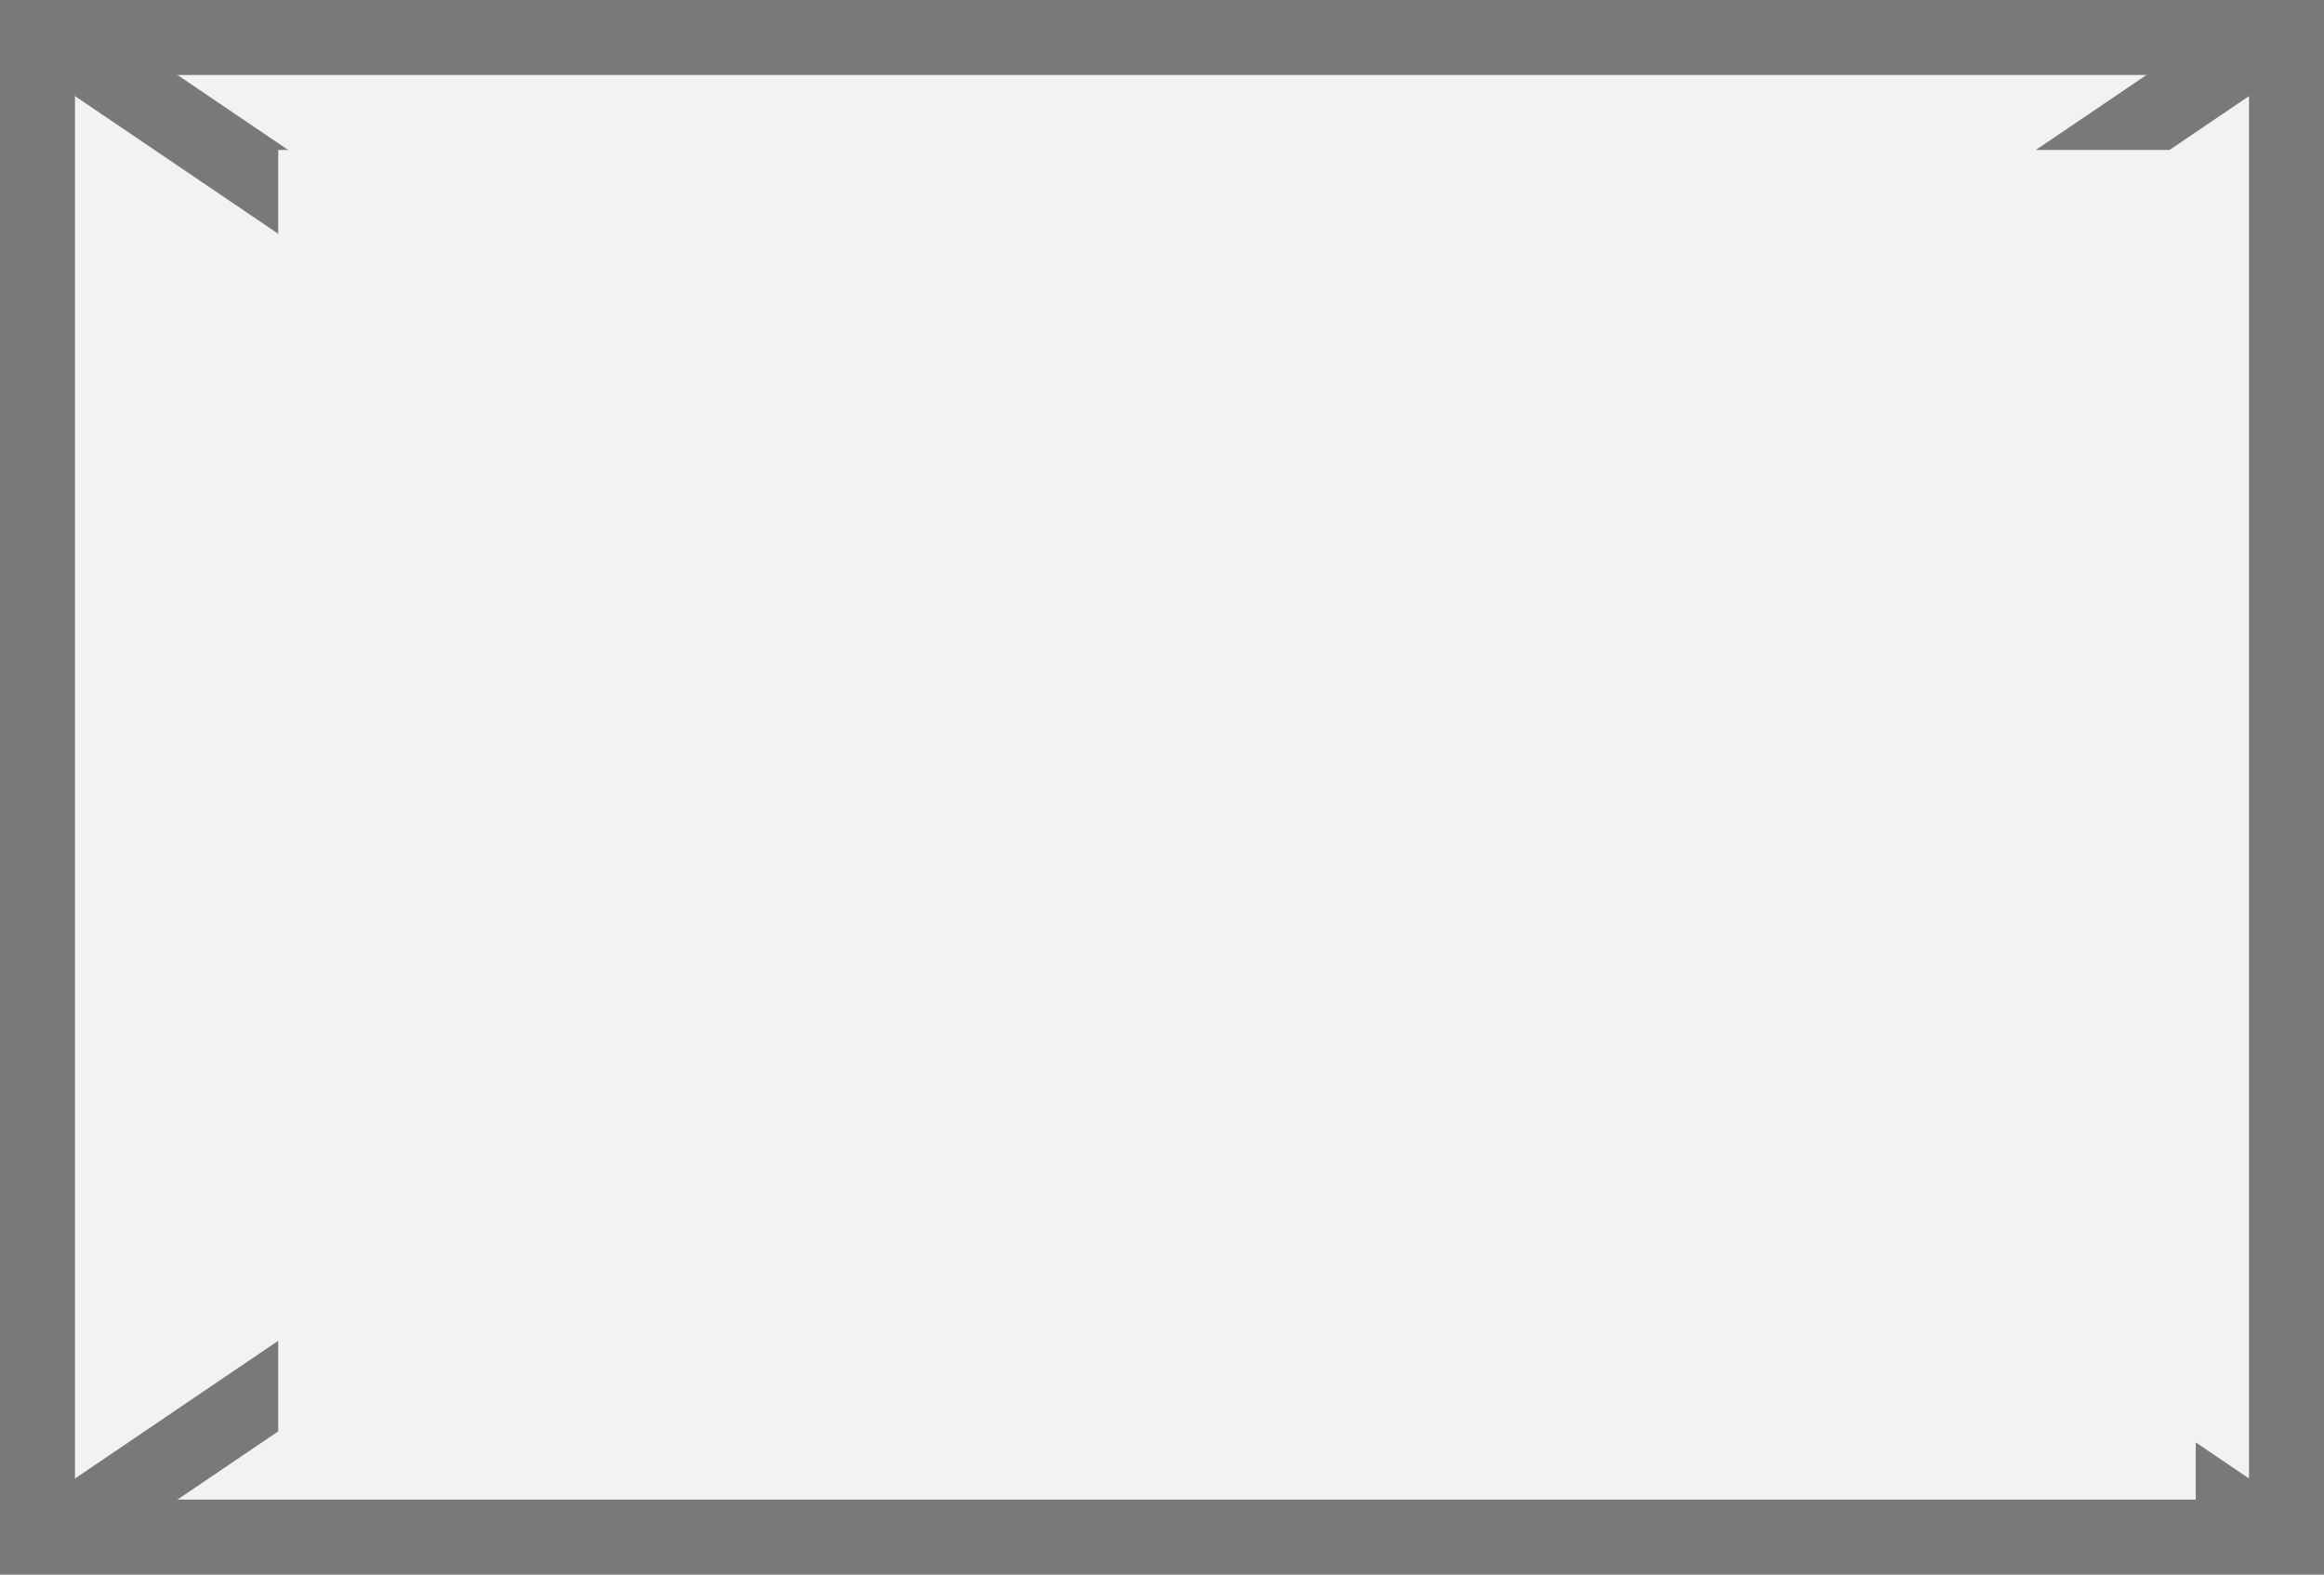
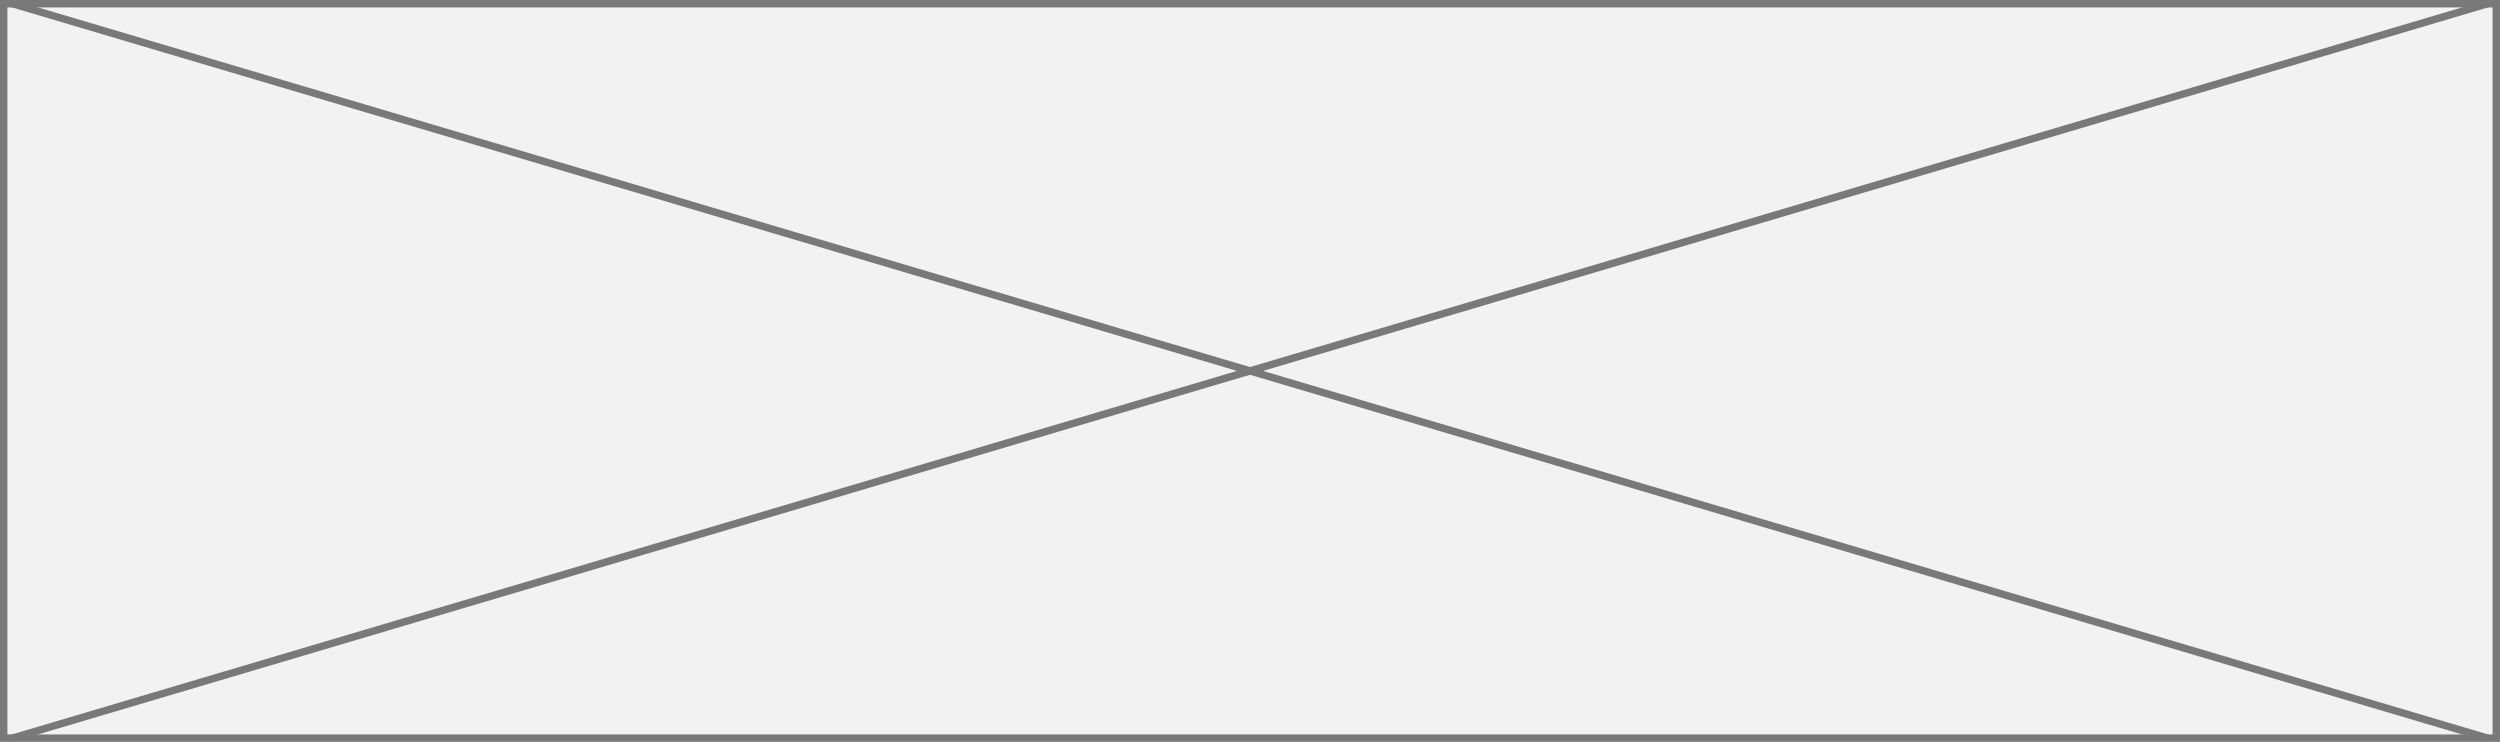
- <svg xmlns="http://www.w3.org/2000/svg" version="1.1" width="31px" height="21px">
-   <defs>
-     <mask fill="white" id="clip32">
-       <path d="M 871.711 1548  L 897.289 1548  L 897.289 1567  L 871.711 1567  Z M 868 1546  L 899 1546  L 899 1567  L 868 1567  Z " fill-rule="evenodd" />
-     </mask>
-   </defs>
-   <g transform="matrix(1 0 0 1 -868 -1546 )">
-     <path d="M 868.5 1546.5  L 898.5 1546.5  L 898.5 1566.5  L 868.5 1566.5  L 868.5 1546.5  Z " fill-rule="nonzero" fill="#f2f2f2" stroke="none" />
-     <path d="M 868.5 1546.5  L 898.5 1546.5  L 898.5 1566.5  L 868.5 1566.5  L 868.5 1546.5  Z " stroke-width="1" stroke="#797979" fill="none" />
-     <path d="M 868.611 1546.414  L 898.389 1566.586  M 898.389 1546.414  L 868.611 1566.586  " stroke-width="1" stroke="#797979" fill="none" mask="url(#clip32)" />
+ <svg xmlns="http://www.w3.org/2000/svg" version="1.1" width="337px" height="100px">
+   <g transform="matrix(1 0 0 1 -480 -885 )">
+     <path d="M 480.5 885.5  L 816.5 885.5  L 816.5 984.5  L 480.5 984.5  L 480.5 885.5  Z " fill-rule="nonzero" fill="#f2f2f2" stroke="none" />
+     <path d="M 480.5 885.5  L 816.5 885.5  L 816.5 984.5  L 480.5 984.5  L 480.5 885.5  Z " stroke-width="1" stroke="#797979" fill="none" />
+     <path d="M 481.615 885.479  L 815.385 984.521  M 815.385 885.479  L 481.615 984.521  " stroke-width="1" stroke="#797979" fill="none" />
  </g>
</svg>
